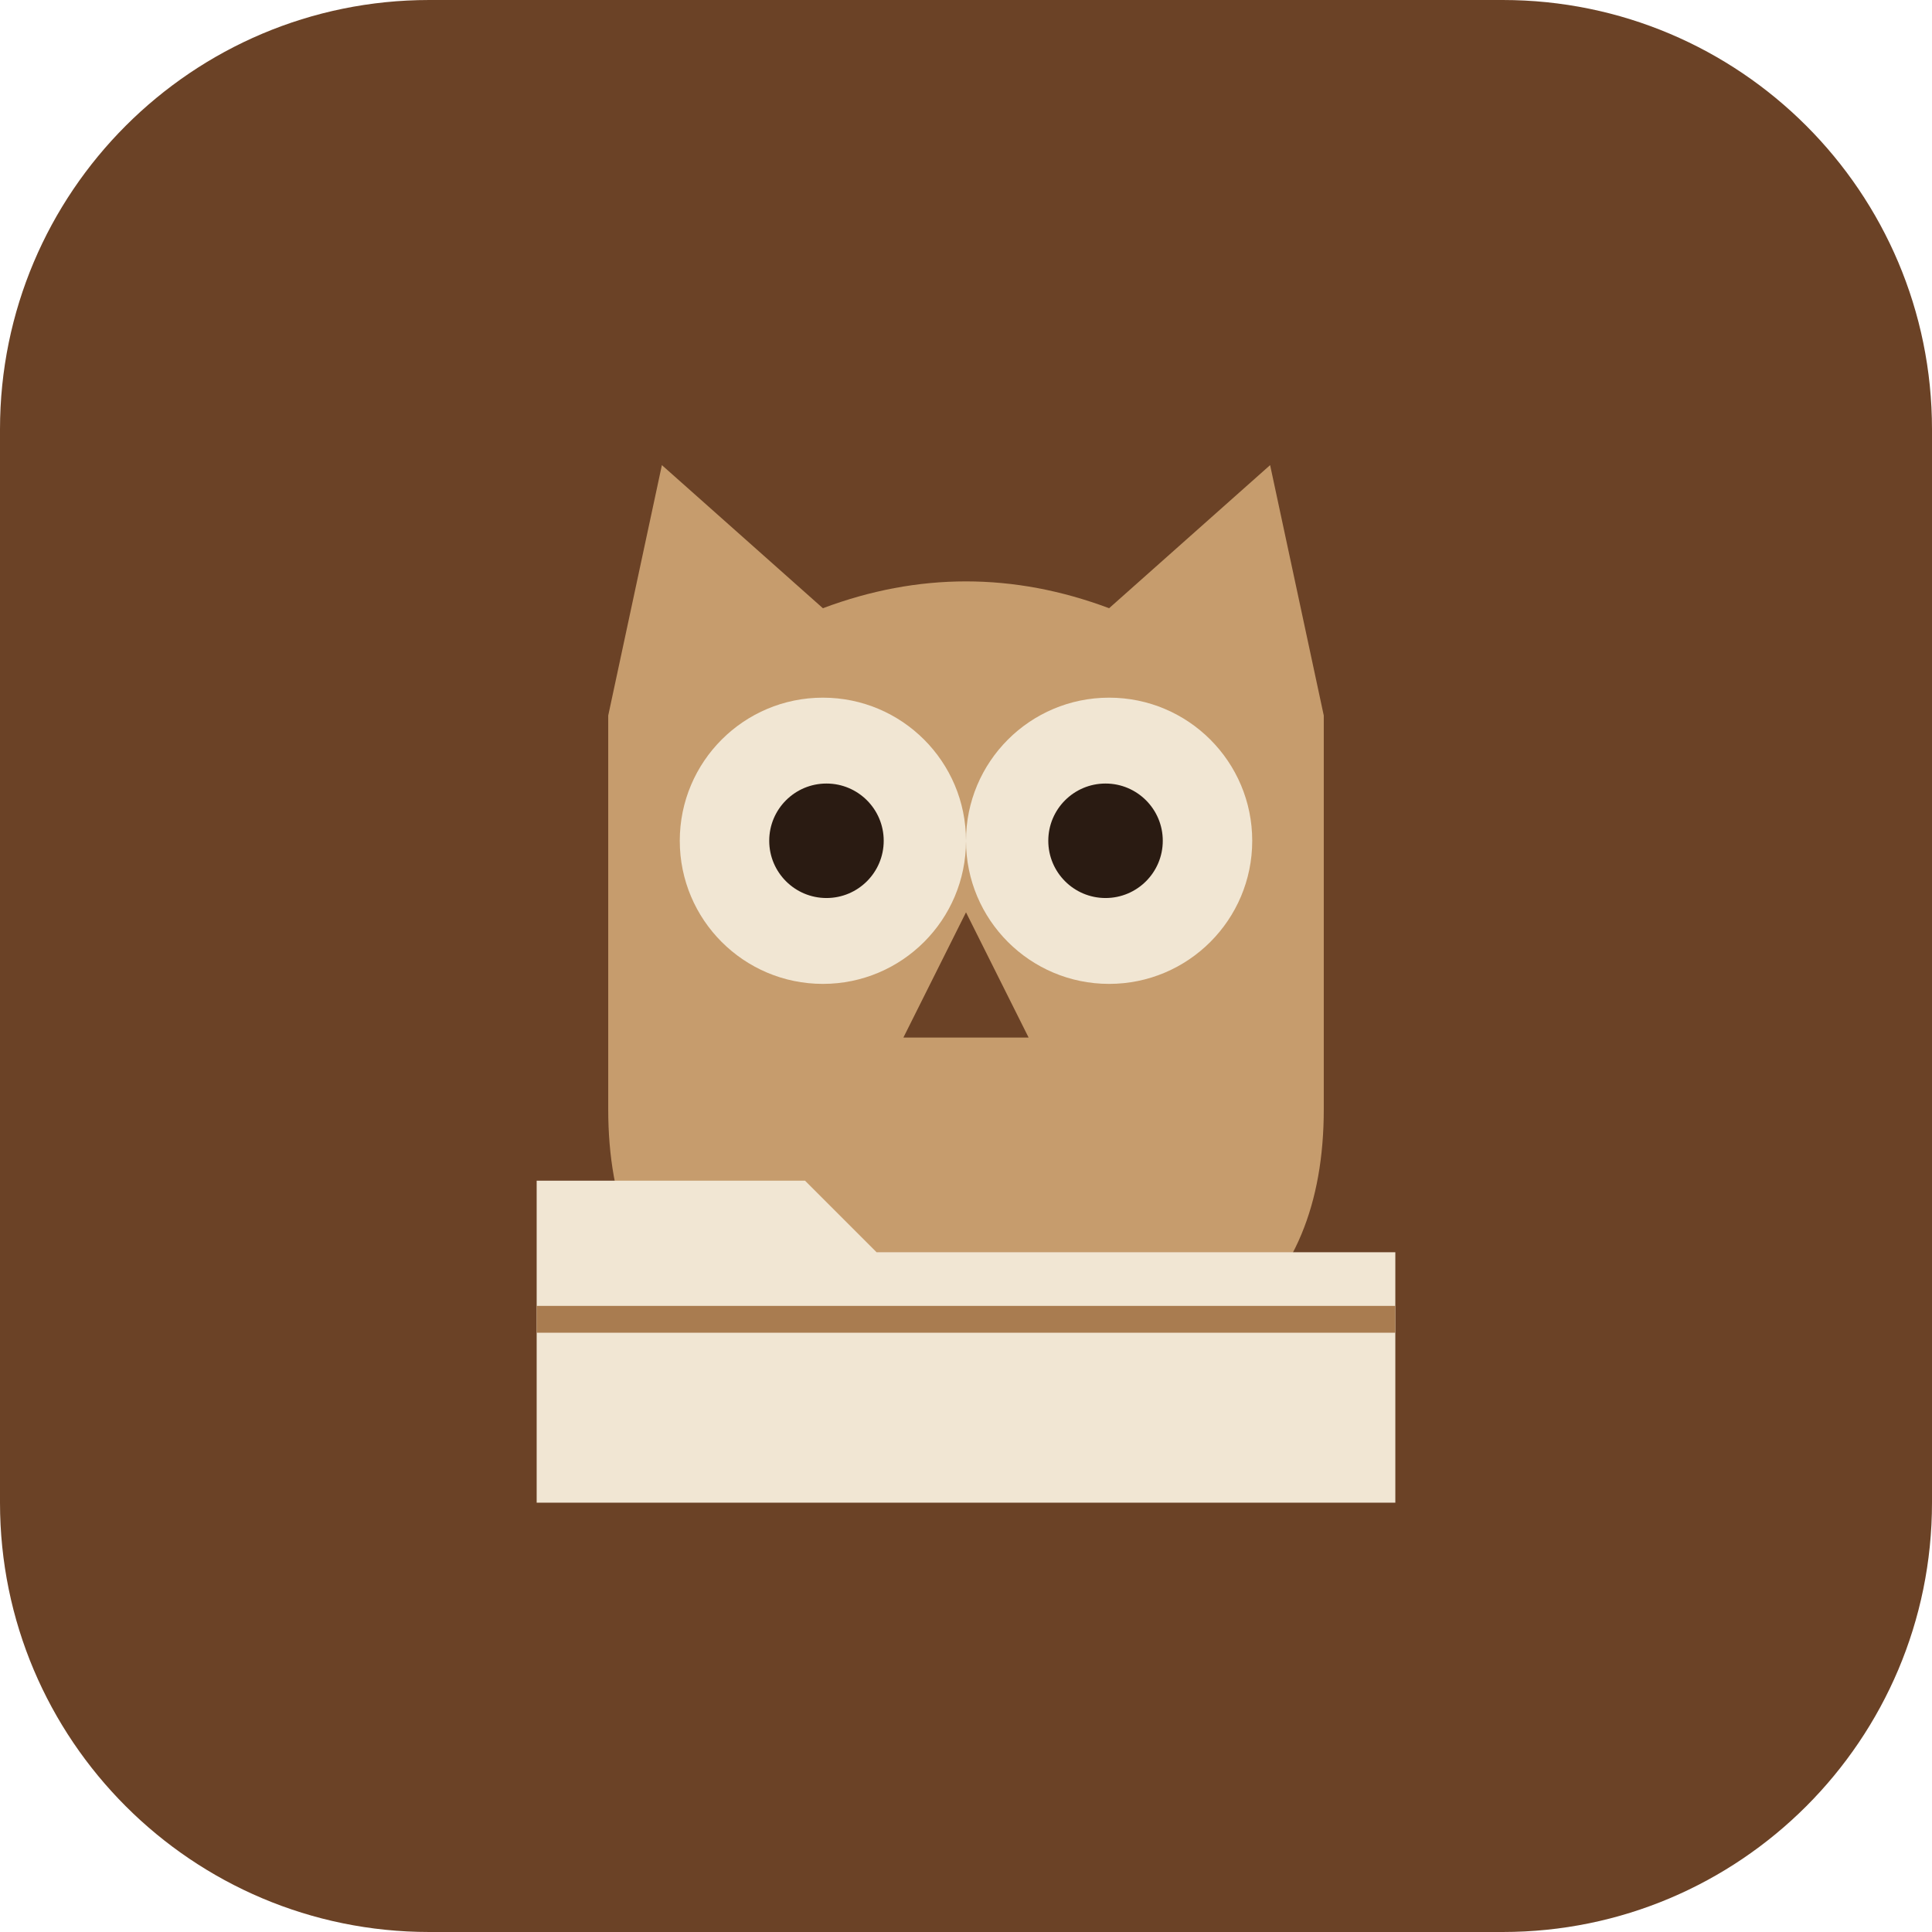
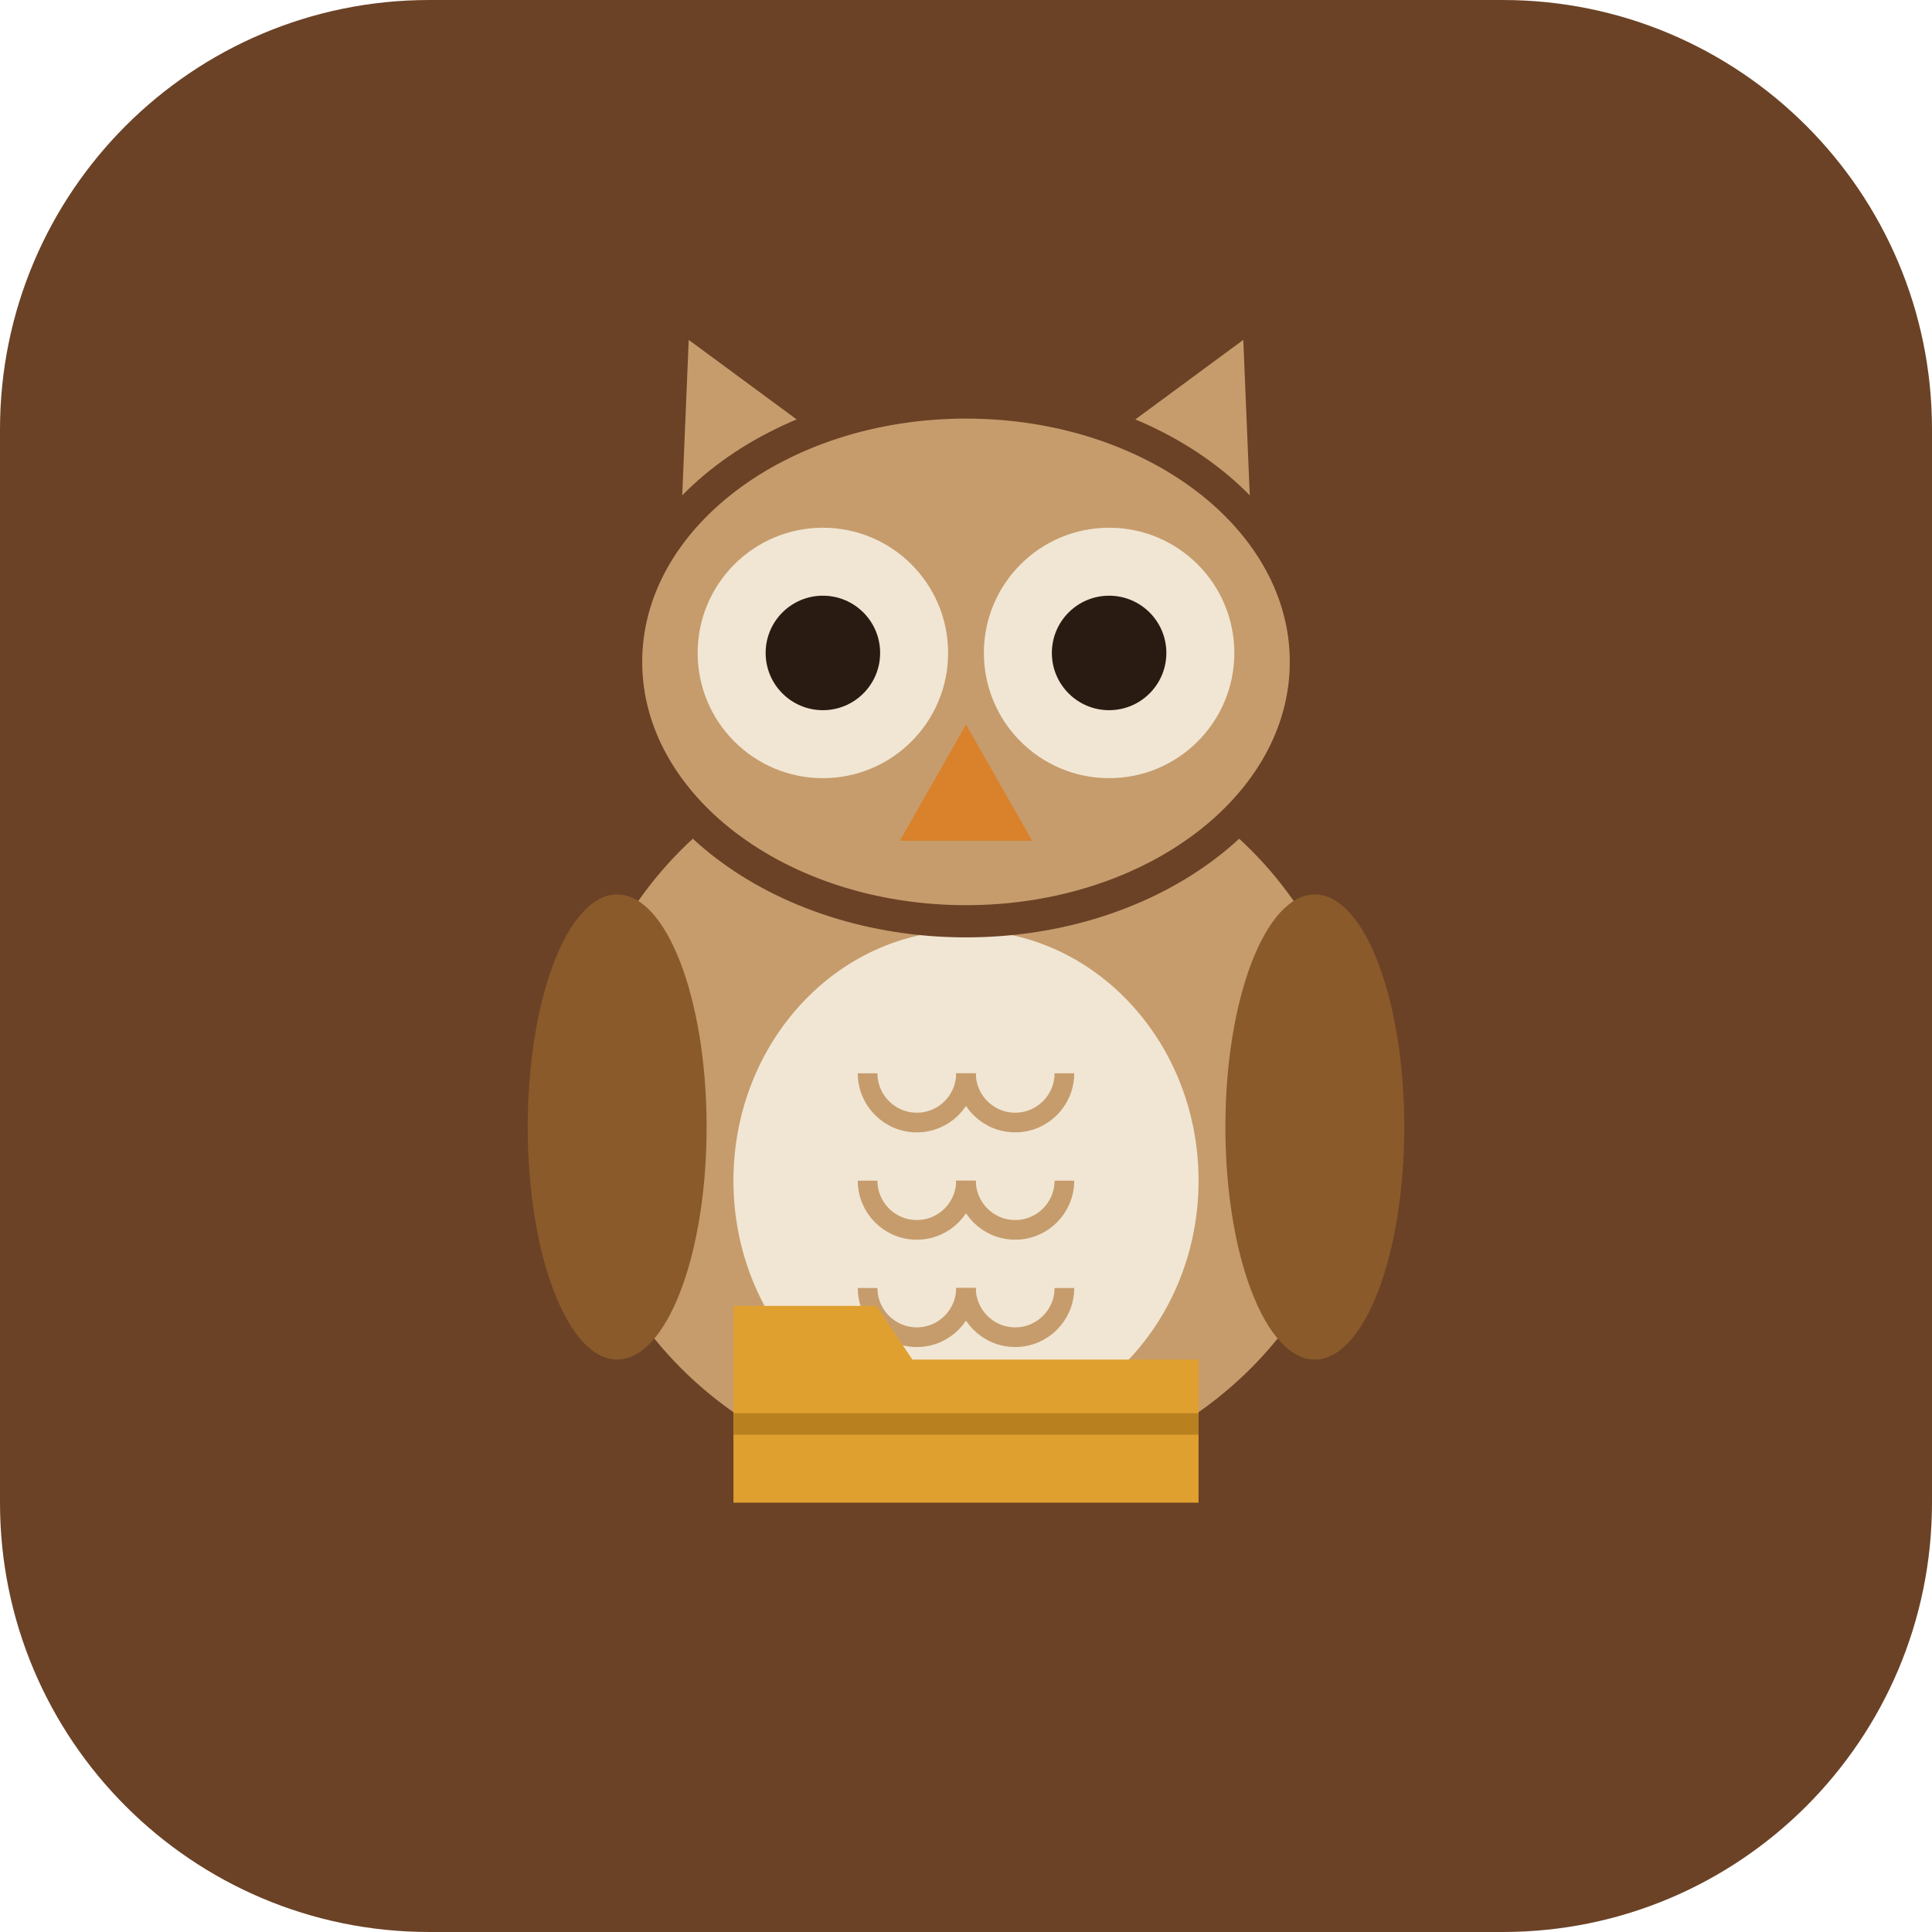
<svg xmlns="http://www.w3.org/2000/svg" width="512" height="512" viewBox="0 0 108 108">
  <rect width="108" height="108" rx="24" fill="#6B4226" />
-   <path fill="#C69C6D" d="M34,40 L37,26 L46,34 Q54,31 62,34 L71,26 L74,40 V62 Q74,78 54,78 Q34,78 34,62 Z" />
-   <path fill="#F1E6D3" d="M38,47 a8,8 0 1,0 16,0 a8,8 0 1,0 -16,0 Z M54,47 a8,8 0 1,0 16,0 a8,8 0 1,0 -16,0 Z" />
-   <path fill="#2A1B12" d="M43,47 a3.2,3.2 0 1,0 6.4,0 a3.2,3.2 0 1,0 -6.4,0 Z M58.6,47 a3.2,3.2 0 1,0 6.4,0 a3.2,3.2 0 1,0 -6.4,0 Z" />
-   <path fill="#6B4226" d="M54,51 L50.5,58 L57.5,58 Z" />
-   <path fill="#F1E6D3" d="M30,66 H45 L49,70 H78 V84 H30 Z" />
-   <path fill="#A97C50" d="M30,73 H78 V74.5 H30 Z" />
+   <path fill="#C69C6D" d="M32,62 a22,21 0 1,0 44,0 a22,21 0 1,0 -44,0 Z" />
+   <path fill="#F1E6D3" d="M41,66 a13,14 0 1,0 26,0 a13,14 0 1,0 -26,0 Z" />
+   <path fill="none" stroke="#C69C6D" stroke-width="1.1" d="M48.5,60 a2.75,2.75 0 0,0 5.5,0" />
+   <path fill="none" stroke="#C69C6D" stroke-width="1.1" d="M48.5,66 a2.75,2.75 0 0,0 5.5,0" />
+   <path fill="none" stroke="#C69C6D" stroke-width="1.1" d="M48.5,72 a2.75,2.75 0 0,0 5.5,0" />
+   <path fill="none" stroke="#C69C6D" stroke-width="1.1" d="M54,60 a2.75,2.75 0 0,0 5.5,0" />
+   <path fill="none" stroke="#C69C6D" stroke-width="1.1" d="M54,66 a2.75,2.75 0 0,0 5.5,0" />
+   <path fill="none" stroke="#C69C6D" stroke-width="1.1" d="M54,72 a2.75,2.75 0 0,0 5.5,0" />
+   <path fill="#8A5A2B" d="M29.5,63 a5,13 0 1,0 10,0 a5,13 0 1,0 -10,0 Z" />
+   <path fill="#8A5A2B" d="M68.5,63 a5,13 0 1,0 10,0 a5,13 0 1,0 -10,0 Z" />
+   <path fill="#C69C6D" d="M38,31 L38.5,19 L48,26 Z" />
+   <path fill="#C69C6D" d="M70,31 L69.5,19 L60,26 Z" />
+   <path fill="#C69C6D" stroke="#6B4226" stroke-width="1.8" d="M35,37 a19,14.5 0 1,0 38,0 a19,14.5 0 1,0 -38,0 Z" />
+   <path fill="#F1E6D3" d="M39,36.5 a7,7 0 1,0 14,0 a7,7 0 1,0 -14,0 Z M55,36.5 a7,7 0 1,0 14,0 a7,7 0 1,0 -14,0 Z" />
+   <path fill="#2A1B12" d="M42.8,36.5 a3.2,3.2 0 1,0 6.4,0 a3.2,3.2 0 1,0 -6.4,0 Z M58.8,36.5 a3.2,3.2 0 1,0 6.4,0 a3.2,3.2 0 1,0 -6.4,0 Z" />
+   <path fill="#D9822B" d="M54,40.5 L50.3,47 L57.7,47 Z" />
+   <path fill="#E0A030" d="M41,76 V73 H49 L51,76 H67 V84 H41 Z" />
+   <path fill="#B8801F" d="M41,79 H67 V80.2 H41 Z" />
</svg>
